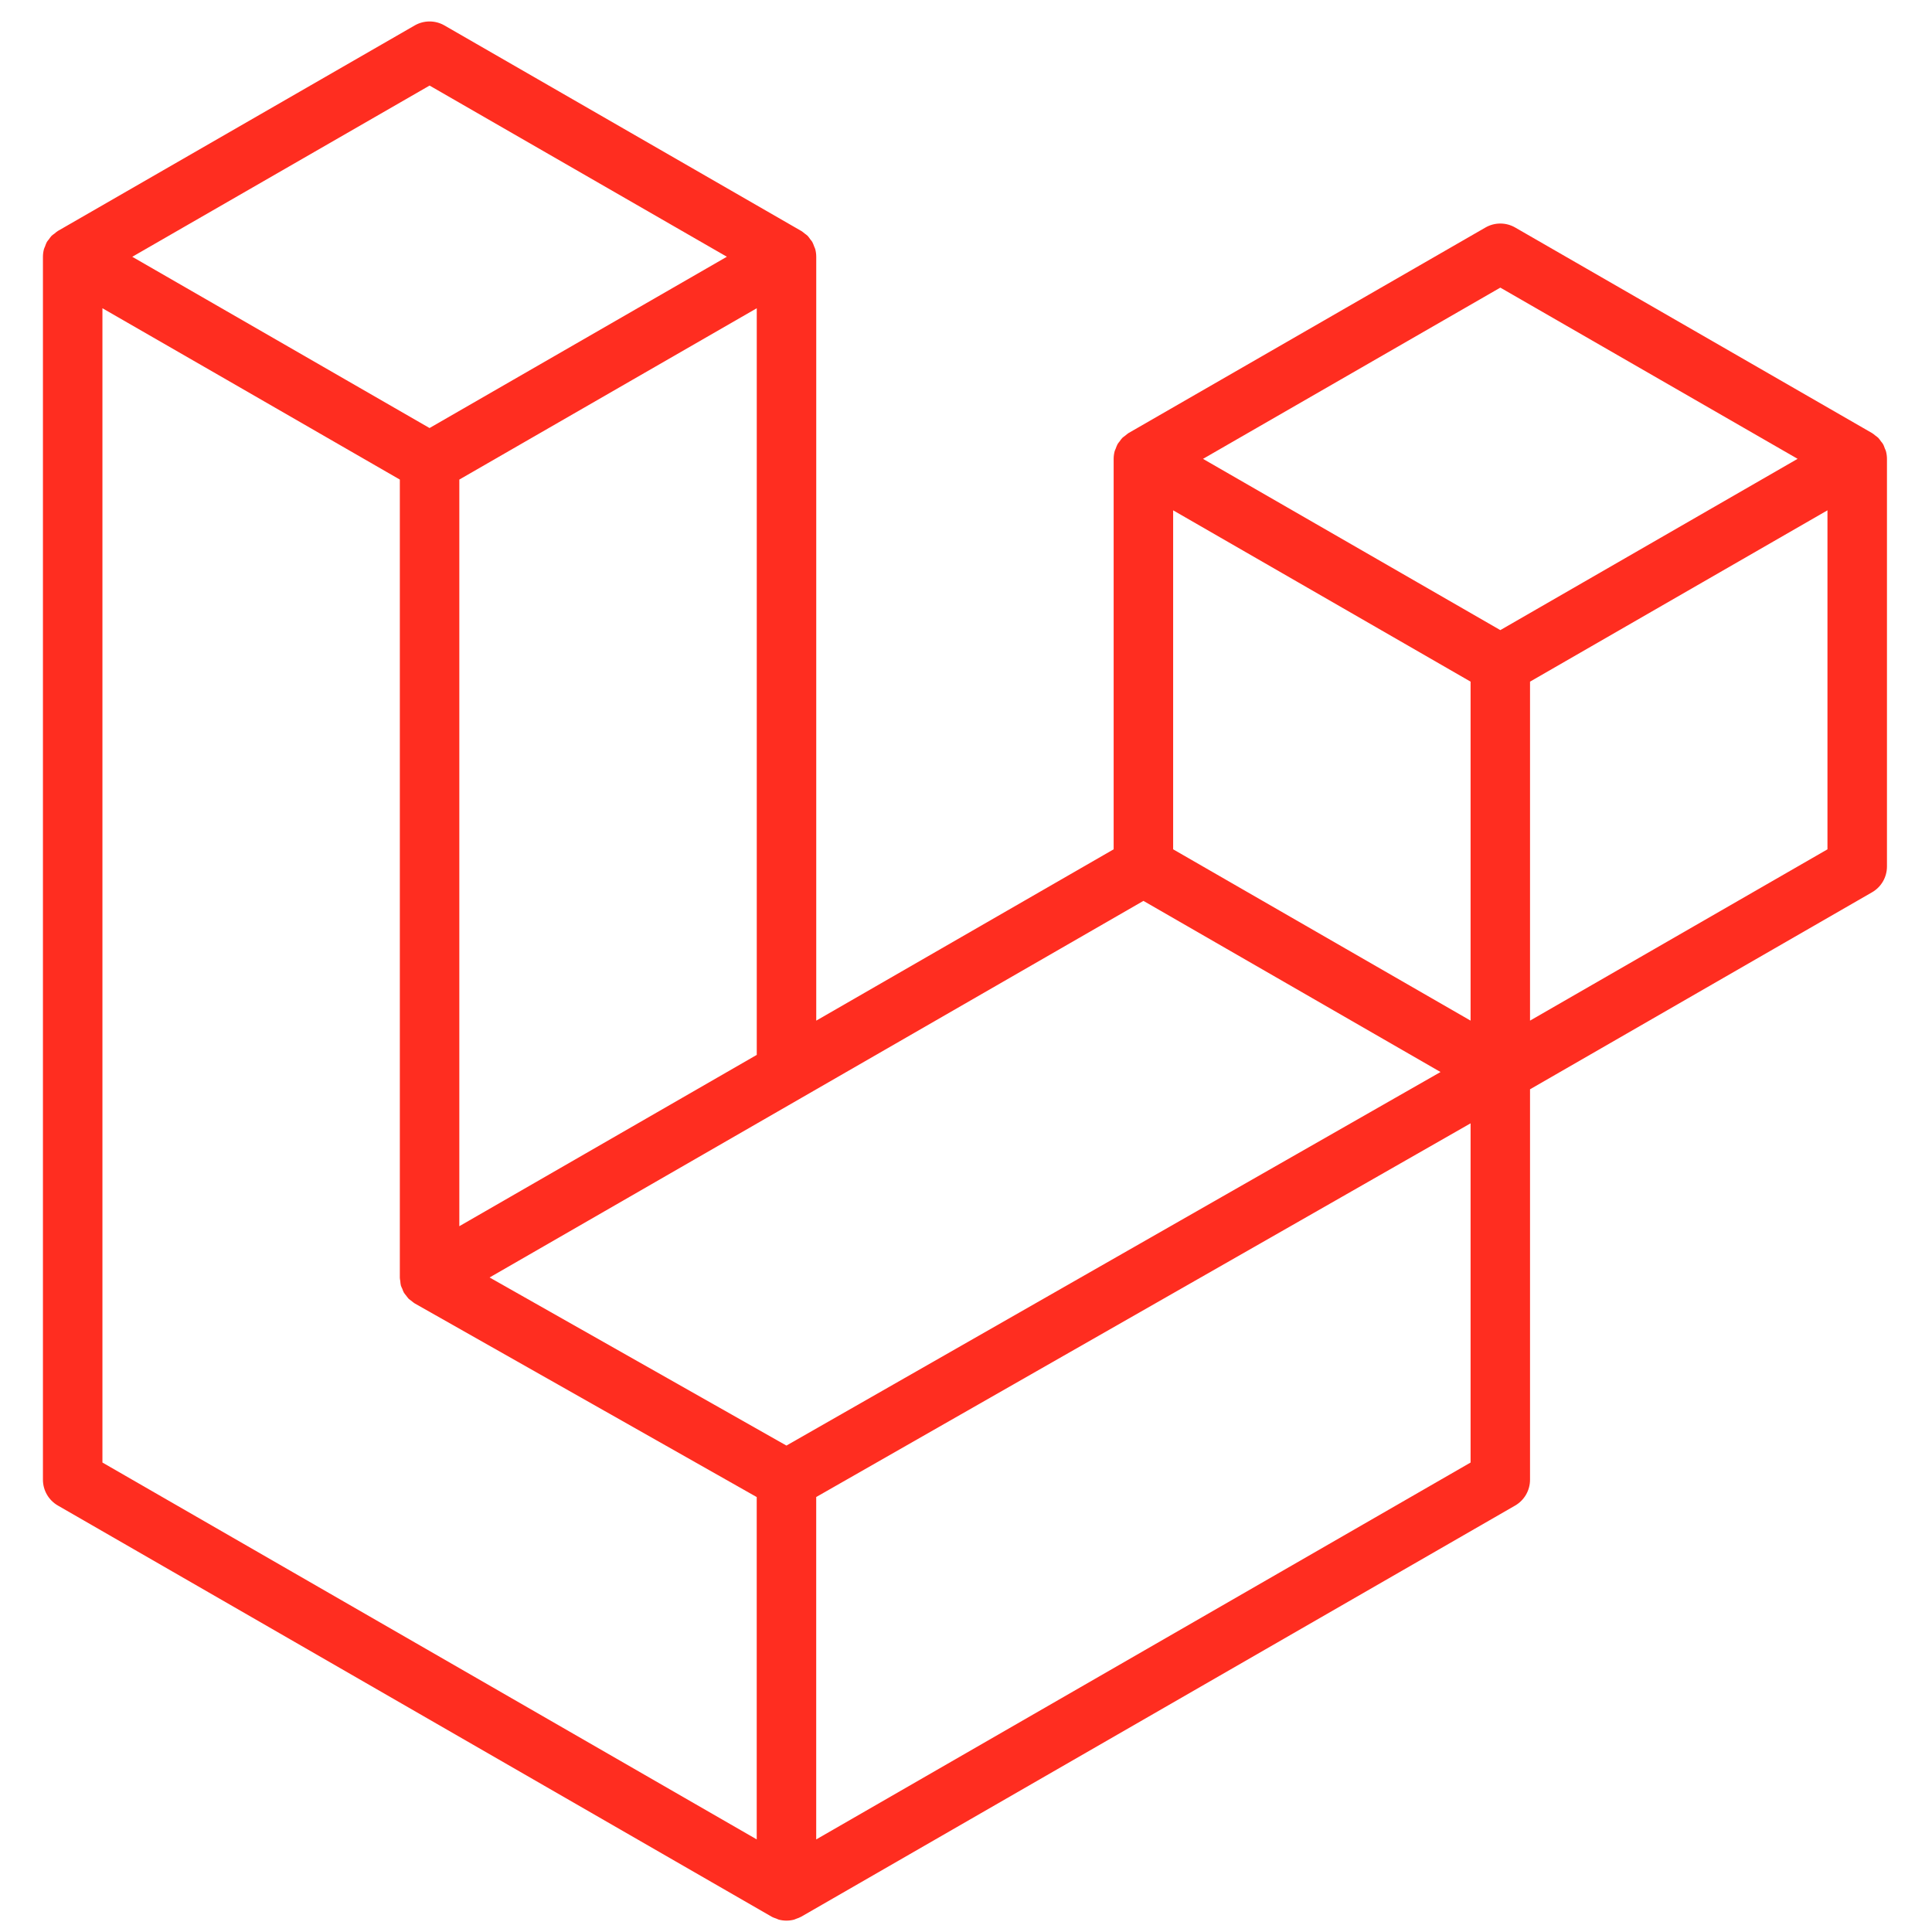
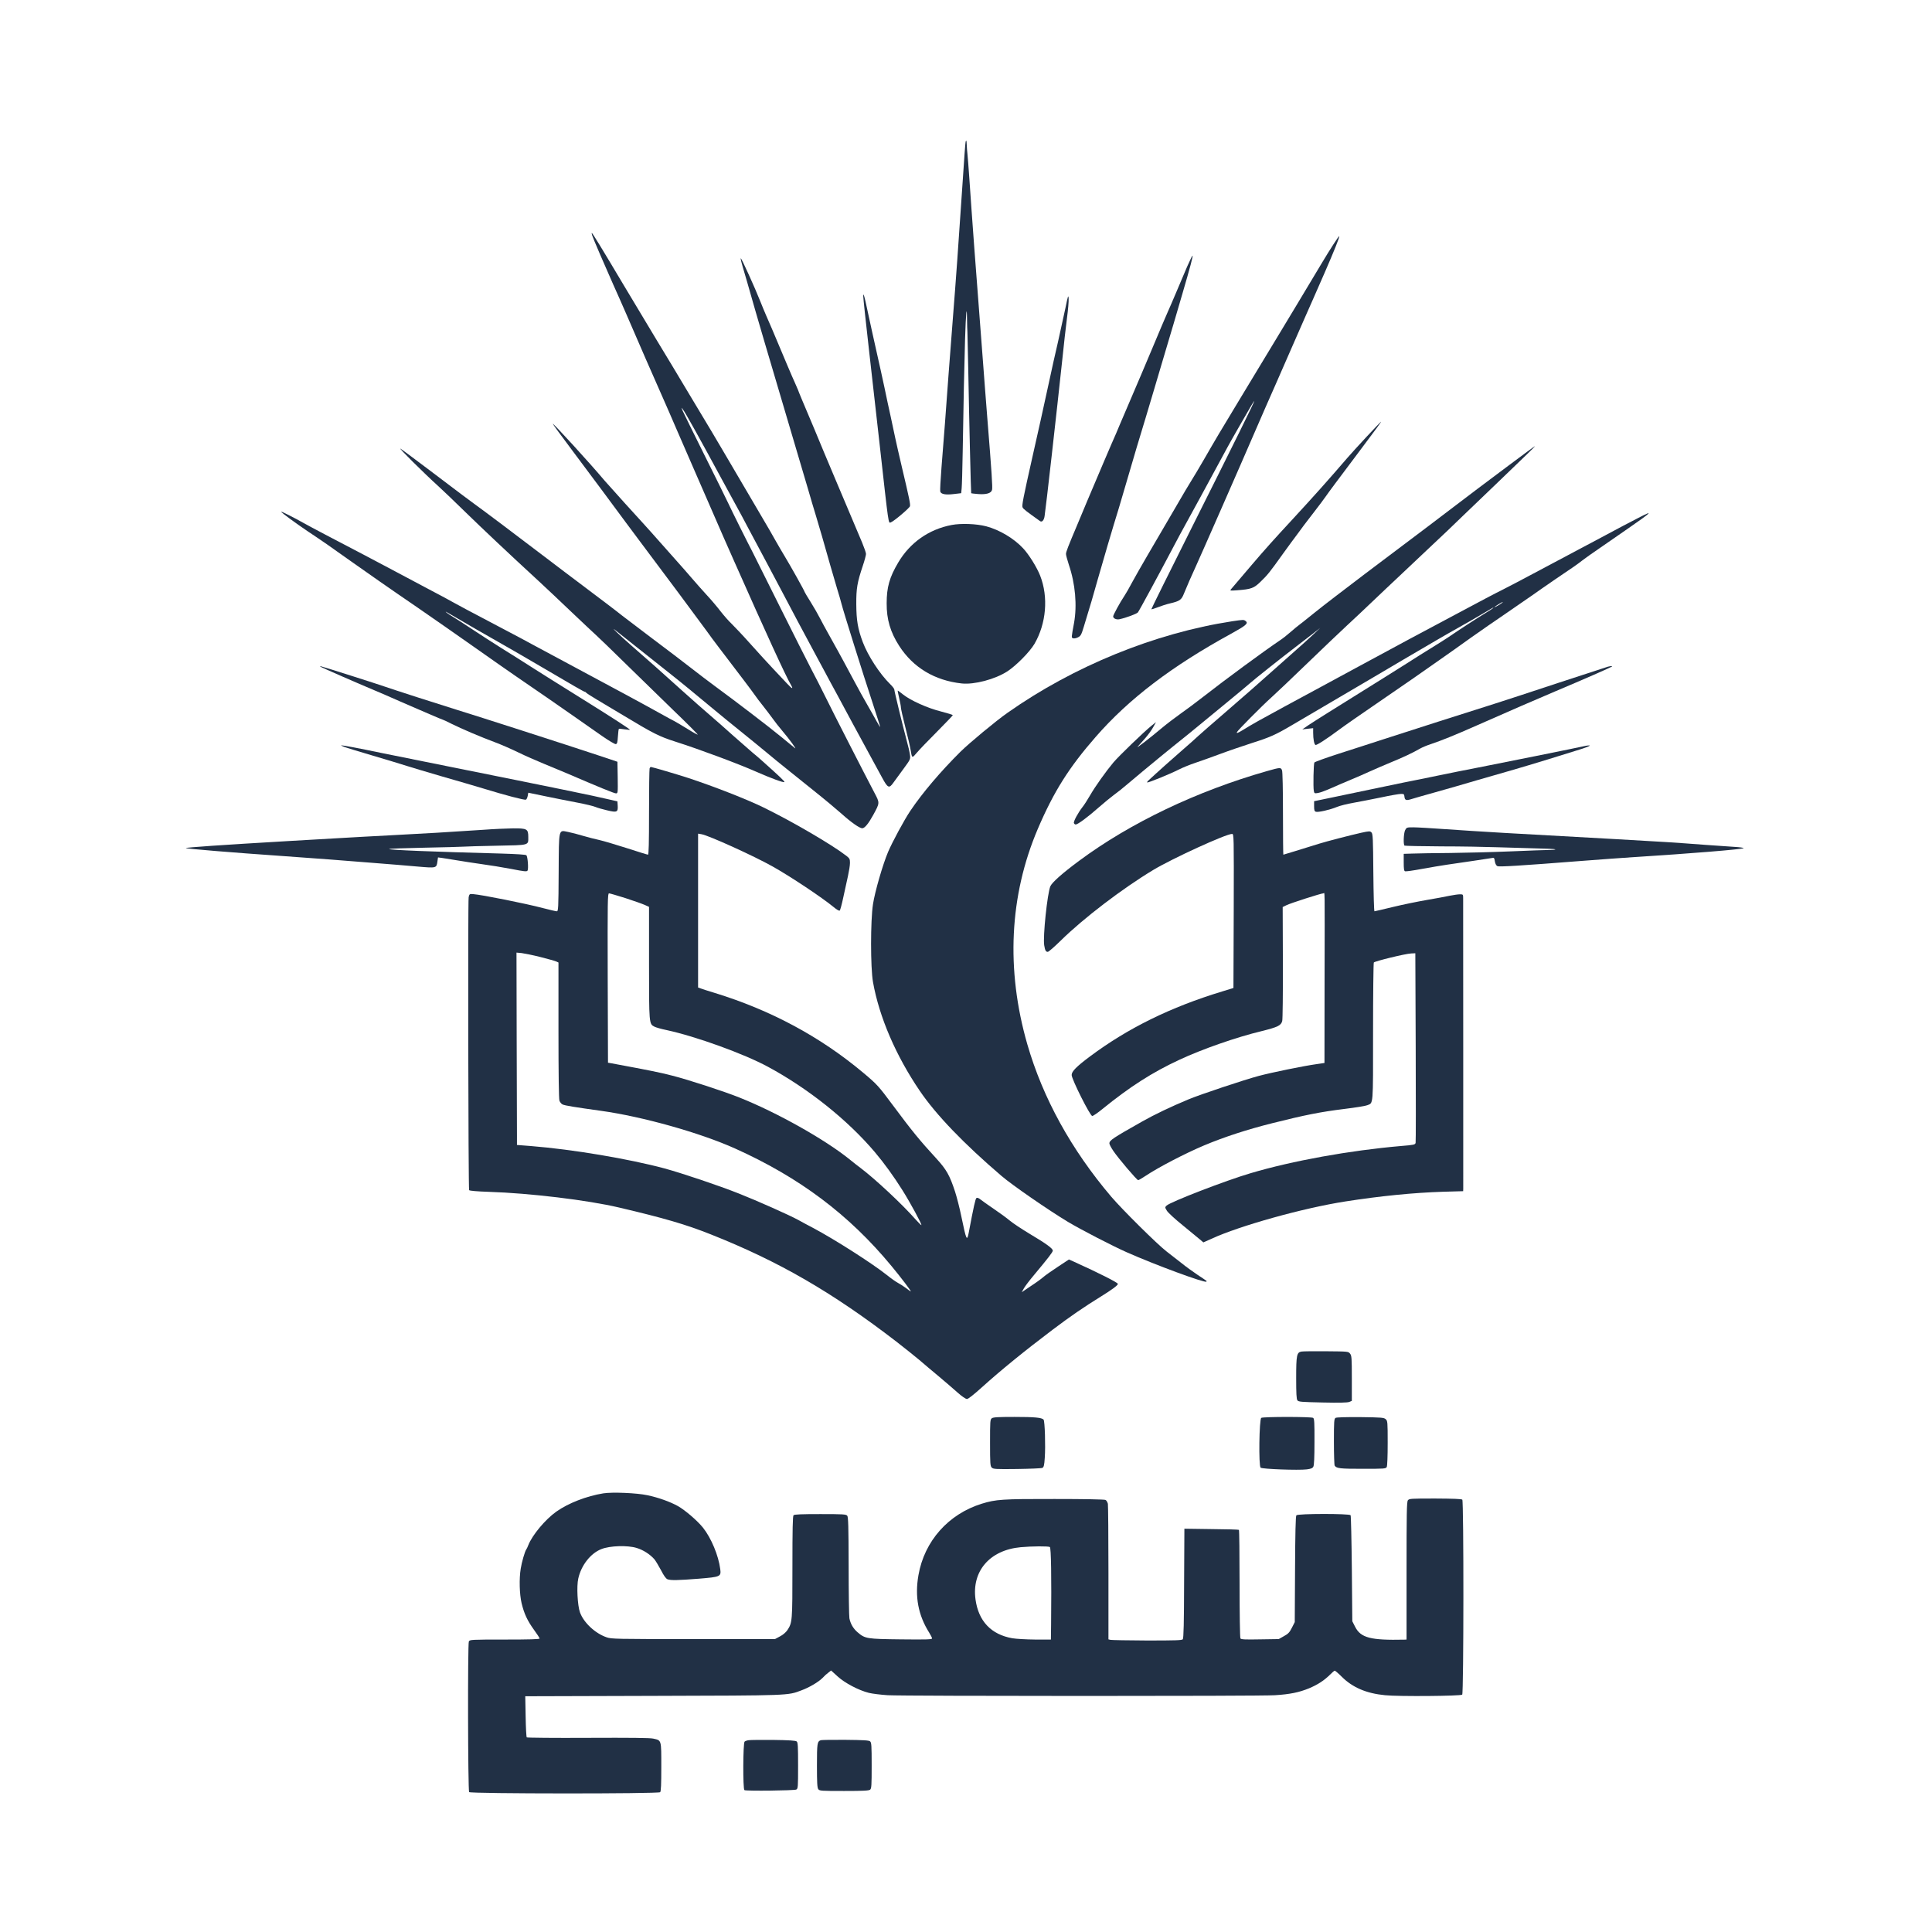
- <svg xmlns="http://www.w3.org/2000/svg" width="166" height="166" viewBox="0 0 166 166" fill="none">
-   <path fill-rule="evenodd" clip-rule="evenodd" d="M162.041 38.759C162.099 38.977 162.129 39.201 162.13 39.426V74.452C162.13 74.902 162.011 75.344 161.786 75.733C161.561 76.122 161.237 76.444 160.847 76.668L131.462 93.594V127.141C131.462 128.054 130.977 128.897 130.186 129.357L68.847 164.683C68.707 164.763 68.554 164.814 68.401 164.868C68.343 164.887 68.289 164.922 68.228 164.938C67.8 165.051 67.349 165.051 66.92 164.938C66.85 164.919 66.786 164.881 66.719 164.855C66.579 164.804 66.432 164.76 66.298 164.683L4.972 129.357C4.583 129.133 4.259 128.81 4.034 128.421C3.808 128.032 3.69 127.591 3.689 127.141L3.689 22.063C3.689 21.834 3.721 21.61 3.779 21.393C3.798 21.32 3.843 21.253 3.868 21.179C3.916 21.045 3.961 20.908 4.031 20.783C4.079 20.7 4.149 20.633 4.206 20.557C4.28 20.454 4.347 20.349 4.433 20.26C4.506 20.186 4.602 20.132 4.685 20.068C4.778 19.992 4.861 19.909 4.966 19.848L35.633 2.185C36.022 1.961 36.462 1.844 36.91 1.844C37.358 1.844 37.798 1.961 38.186 2.185L68.851 19.848H68.857C68.959 19.912 69.045 19.992 69.138 20.065C69.221 20.129 69.313 20.186 69.387 20.257C69.476 20.349 69.54 20.454 69.616 20.557C69.671 20.633 69.744 20.7 69.789 20.783C69.862 20.911 69.904 21.045 69.955 21.179C69.98 21.253 70.025 21.32 70.044 21.396C70.103 21.614 70.133 21.838 70.133 22.063V87.694L95.686 72.974V39.423C95.686 39.2 95.718 38.973 95.775 38.759C95.798 38.683 95.839 38.615 95.865 38.542C95.916 38.408 95.96 38.271 96.031 38.146C96.079 38.063 96.149 37.996 96.203 37.92C96.279 37.818 96.343 37.712 96.433 37.623C96.506 37.549 96.599 37.495 96.681 37.431C96.777 37.355 96.86 37.272 96.962 37.211L127.633 19.548C128.021 19.324 128.461 19.206 128.91 19.206C129.358 19.206 129.798 19.324 130.186 19.548L160.85 37.211C160.959 37.275 161.042 37.355 161.137 37.428C161.217 37.492 161.31 37.549 161.383 37.62C161.473 37.712 161.536 37.818 161.613 37.92C161.67 37.996 161.741 38.063 161.785 38.146C161.859 38.271 161.9 38.408 161.951 38.542C161.98 38.615 162.021 38.683 162.041 38.759ZM157.018 72.974V43.848L146.287 50.028L131.462 58.568V87.694L157.021 72.974H157.018ZM126.354 125.663V96.518L111.771 104.85L70.13 128.626V158.046L126.354 125.663ZM8.801 26.485V125.663L65.018 158.043V128.629L35.649 112L35.64 111.994L35.627 111.988C35.528 111.93 35.445 111.847 35.353 111.777C35.273 111.713 35.18 111.662 35.11 111.592L35.104 111.582C35.021 111.502 34.963 111.403 34.893 111.314C34.829 111.228 34.753 111.154 34.702 111.065L34.699 111.055C34.641 110.96 34.606 110.845 34.565 110.736C34.523 110.64 34.469 110.551 34.443 110.449C34.411 110.328 34.405 110.197 34.392 110.072C34.379 109.976 34.354 109.881 34.354 109.785V109.778V41.205L19.532 32.662L8.801 26.485ZM36.913 7.35L11.364 22.063L36.907 36.777L62.453 22.06L36.907 7.35H36.913ZM50.2 99.174L65.022 90.637V26.485L54.291 32.665L39.466 41.205V105.357L50.2 99.174ZM128.91 24.713L103.363 39.426L128.91 54.14L154.453 39.423L128.91 24.713ZM126.354 58.568L111.529 50.028L100.798 43.848V72.974L115.619 81.511L126.354 87.694V58.568ZM67.571 124.205L105.042 102.803L123.772 92.109L98.245 77.405L68.854 94.334L42.066 109.762L67.571 124.205Z" fill="#FF2D20" />
+ <svg xmlns="http://www.w3.org/2000/svg" version="1.0" width="2048pt" height="2048pt" viewBox="0 0 2048 2048" preserveAspectRatio="xMidYMid meet">
+   <g transform="translate(0,2048) scale(0.1,-0.1)" fill="#213045" stroke="none">
+     <path d="M10236 18978 c-3 -7 -16 -188 -30 -403 -46 -691 -76 -1103 -101 -1415 -13 -168 -36 -460 -50 -650 -29 -404 -49 -666 -75 -988 -10 -128 -16 -242 -13 -252 8 -29 57 -38 145 -27 l77 9 5 52 c3 28 8 202 11 386 9 551 16 889 25 1194 9 287 19 384 21 205 1 -52 2 -109 4 -128 1 -18 5 -198 9 -400 9 -510 28 -1305 31 -1309 1 -2 34 -6 72 -9 88 -7 140 8 149 44 7 26 -3 179 -51 773 -13 168 -34 431 -45 585 -11 154 -29 390 -40 525 -22 269 -83 1093 -105 1425 -8 116 -17 230 -20 255 -3 25 -6 66 -7 93 -2 47 -5 58 -12 35z" />
+     <path d="M6276 17988 c9 -31 137 -328 224 -523 40 -88 100 -225 135 -305 103 -240 328 -756 395 -905 34 -77 95 -216 135 -310 40 -93 130 -300 200 -460 70 -159 163 -373 207 -475 44 -102 88 -203 98 -225 10 -22 62 -139 115 -260 340 -767 542 -1207 598 -1303 30 -51 15 -47 -38 10 -27 29 -92 98 -144 153 -53 56 -163 176 -245 268 -82 92 -173 188 -201 215 -28 26 -80 85 -116 131 -35 46 -100 123 -144 170 -44 48 -118 131 -165 186 -47 54 -103 119 -126 144 -291 328 -379 427 -384 431 -11 10 -376 414 -410 454 -152 181 -550 617 -550 603 0 -4 96 -135 213 -291 225 -301 405 -542 552 -742 50 -67 123 -166 164 -220 180 -238 661 -885 703 -944 25 -36 80 -110 122 -165 273 -358 345 -453 381 -504 22 -32 65 -89 96 -127 30 -38 74 -96 98 -129 23 -33 71 -94 106 -135 75 -88 157 -202 131 -180 -11 8 -78 64 -150 123 -125 103 -482 376 -702 537 -56 41 -169 127 -251 191 -81 63 -267 205 -413 314 -146 110 -288 218 -316 240 -67 54 -201 155 -424 323 -102 76 -257 194 -345 261 -372 283 -676 512 -799 601 -72 53 -174 129 -226 169 -52 40 -156 118 -230 174 -74 55 -168 126 -208 156 -41 31 -93 69 -115 84 -43 29 248 -260 403 -400 47 -43 175 -165 285 -273 180 -175 442 -423 781 -735 65 -60 216 -202 334 -315 119 -113 240 -227 270 -254 30 -27 168 -160 305 -295 138 -135 369 -360 513 -500 145 -139 261 -256 258 -258 -2 -3 -51 24 -108 60 -57 35 -119 72 -138 82 -19 9 -73 39 -120 65 -168 94 -532 291 -905 490 -209 112 -429 230 -490 263 -60 33 -189 102 -285 152 -364 191 -545 288 -555 295 -5 4 -131 72 -280 150 -148 78 -326 173 -395 210 -69 37 -188 100 -265 140 -311 162 -564 295 -635 335 -97 55 -240 127 -240 121 0 -9 156 -123 285 -210 158 -105 230 -155 450 -312 152 -108 432 -304 705 -490 156 -107 446 -310 665 -464 113 -80 283 -199 379 -265 288 -197 432 -297 611 -422 94 -66 230 -161 303 -212 73 -51 140 -91 150 -89 14 3 18 17 22 80 3 42 7 79 10 81 3 3 30 1 59 -4 30 -4 56 -7 58 -5 5 5 -188 130 -527 341 -274 171 -370 231 -510 320 -142 91 -181 115 -325 205 -82 52 -222 141 -310 200 -88 58 -180 118 -205 132 -25 15 -54 34 -65 43 -23 19 -6 11 45 -20 37 -23 465 -270 590 -340 41 -23 197 -113 345 -200 149 -87 318 -186 378 -221 59 -34 107 -60 107 -58 0 3 7 -1 15 -10 8 -8 59 -40 112 -72 54 -32 184 -109 288 -172 310 -187 375 -220 545 -274 257 -82 662 -233 850 -316 156 -69 299 -122 305 -112 4 7 -47 56 -235 224 -19 18 -66 58 -105 90 -38 33 -129 112 -202 177 -72 65 -182 162 -245 216 -62 53 -196 171 -297 262 -215 194 -356 320 -536 476 -112 97 -245 225 -165 159 25 -20 480 -382 577 -458 103 -81 289 -234 445 -364 87 -73 230 -189 316 -258 86 -69 204 -166 262 -214 58 -48 146 -121 197 -161 50 -41 183 -147 295 -237 112 -89 246 -201 300 -249 100 -90 190 -153 218 -153 26 0 66 49 116 140 72 132 71 127 12 239 -98 186 -442 858 -519 1016 -43 88 -111 220 -150 294 -39 74 -192 378 -340 675 -148 298 -277 555 -285 571 -46 87 -218 432 -254 510 -23 50 -137 279 -252 510 -115 231 -218 440 -229 465 -19 45 -19 45 0 20 25 -31 183 -316 423 -760 19 -36 73 -135 120 -220 47 -85 114 -209 148 -275 35 -66 125 -235 200 -375 75 -140 154 -289 175 -330 46 -89 242 -458 330 -620 34 -63 81 -151 105 -195 23 -44 54 -100 67 -125 14 -25 44 -81 68 -125 44 -84 267 -495 365 -675 32 -58 81 -149 110 -202 61 -113 75 -119 120 -55 17 23 65 89 106 145 75 102 76 105 70 150 -3 26 -19 97 -36 157 -42 157 -130 519 -130 536 0 8 -21 35 -46 59 -109 107 -234 300 -288 443 -53 141 -68 231 -69 402 -1 167 10 231 69 407 19 56 34 113 34 126 0 13 -19 67 -41 120 -77 181 -151 357 -174 412 -13 30 -62 147 -110 260 -48 113 -102 241 -120 285 -32 79 -160 385 -236 563 -21 51 -39 94 -39 97 0 2 -13 32 -29 67 -16 35 -55 124 -86 198 -163 388 -190 451 -221 520 -18 41 -46 109 -63 152 -58 147 -205 471 -209 460 -2 -6 8 -48 22 -94 26 -88 54 -183 135 -468 51 -176 130 -445 240 -815 165 -557 277 -935 318 -1075 24 -85 62 -211 83 -280 21 -69 50 -168 65 -220 50 -178 127 -445 160 -555 19 -60 39 -130 45 -155 20 -80 231 -753 331 -1055 43 -132 79 -244 79 -250 0 -5 -17 22 -38 60 -21 39 -63 113 -93 165 -31 52 -95 169 -144 260 -49 91 -98 183 -110 205 -12 22 -39 72 -60 110 -21 39 -66 120 -100 180 -34 61 -77 139 -95 175 -18 36 -61 111 -96 167 -35 56 -64 104 -64 107 0 9 -149 276 -210 376 -31 52 -79 133 -105 180 -26 47 -84 148 -130 225 -105 179 -283 481 -414 705 -57 96 -117 198 -133 225 -17 28 -121 201 -231 385 -110 184 -268 448 -352 585 -83 138 -238 396 -345 575 -230 387 -330 550 -336 550 -3 0 -2 -10 2 -22z" />
+     <path d="M14133 17887 c-33 -51 -84 -133 -113 -182 -30 -50 -72 -121 -96 -160 -23 -38 -104 -173 -180 -300 -76 -126 -166 -275 -199 -330 -34 -55 -91 -149 -127 -210 -36 -60 -157 -261 -269 -445 -222 -367 -253 -419 -389 -655 -51 -88 -107 -182 -125 -210 -29 -46 -63 -102 -277 -470 -42 -71 -127 -218 -190 -325 -63 -107 -138 -240 -168 -295 -29 -55 -65 -118 -80 -140 -46 -68 -120 -204 -120 -219 0 -22 35 -37 67 -30 71 15 182 57 195 72 13 15 232 420 383 707 32 61 92 173 135 250 78 142 215 393 332 610 36 66 82 152 103 190 21 39 72 129 113 200 41 72 95 165 120 208 24 42 46 77 48 77 7 0 -216 -452 -649 -1315 -245 -489 -444 -891 -442 -893 2 -3 33 7 69 21 35 14 94 33 130 41 102 24 120 37 146 103 28 69 86 203 128 293 43 93 468 1060 647 1475 45 105 133 305 195 445 62 140 151 343 197 450 47 107 103 236 125 285 22 50 55 124 73 165 18 41 74 170 125 285 100 229 163 386 157 392 -2 2 -31 -38 -64 -90z" />
+     <path d="M12586 17658 c-27 -62 -79 -185 -116 -273 -37 -88 -80 -187 -95 -220 -15 -33 -85 -197 -155 -365 -70 -168 -172 -406 -225 -530 -53 -124 -108 -252 -122 -285 -13 -33 -32 -78 -42 -100 -37 -81 -204 -474 -310 -725 -22 -52 -65 -156 -96 -230 -107 -253 -125 -300 -125 -323 0 -13 14 -63 30 -113 69 -202 89 -432 55 -619 -29 -158 -29 -154 -10 -161 9 -4 32 0 50 9 31 15 37 25 64 114 67 218 102 337 151 513 45 160 157 541 222 750 11 36 46 155 78 265 68 235 157 533 207 695 19 63 59 196 88 295 29 99 83 281 120 405 72 241 92 308 180 610 83 284 114 400 106 400 -3 0 -28 -51 -55 -112z" />
+     <path d="M9151 17340 c-1 -14 28 -284 64 -600 36 -316 85 -755 110 -975 98 -877 91 -832 119 -822 34 13 197 151 202 171 5 23 -5 74 -86 416 -28 118 -59 256 -70 307 -11 50 -33 154 -49 230 -17 76 -47 215 -66 308 -20 94 -58 267 -85 385 -27 118 -65 294 -86 390 -20 96 -40 184 -45 195 -7 18 -8 18 -8 -5z" />
+     <path d="M11293 17210 c-18 -85 -53 -245 -78 -355 -26 -110 -69 -303 -96 -430 -43 -200 -128 -584 -174 -785 -99 -440 -115 -521 -105 -539 8 -17 39 -41 185 -145 20 -15 42 9 48 52 14 87 129 1110 188 1662 15 151 38 347 49 435 12 88 20 183 18 210 -3 44 -7 32 -35 -105z" />
+     <path d="M14488 15852 c-80 -86 -175 -190 -210 -231 -188 -219 -346 -396 -573 -642 -203 -219 -302 -330 -430 -480 -93 -108 -201 -236 -224 -263 -16 -18 -14 -19 64 -13 148 11 176 21 247 90 75 72 98 101 238 297 58 80 127 175 155 211 27 37 59 79 70 95 11 15 59 77 106 138 47 61 104 136 125 167 21 32 159 216 305 410 252 335 284 380 277 378 -2 0 -69 -71 -150 -157z" />
+     <path d="M15990 15544 c-284 -212 -400 -300 -555 -418 -101 -78 -383 -291 -960 -725 -214 -162 -454 -346 -533 -410 -79 -64 -156 -125 -171 -136 -15 -11 -57 -45 -92 -76 -35 -31 -86 -71 -114 -89 -165 -111 -580 -416 -810 -596 -71 -56 -179 -136 -240 -179 -60 -43 -146 -108 -190 -145 -148 -124 -290 -233 -264 -204 14 16 50 57 80 90 29 34 67 85 83 115 l30 54 -50 -40 c-78 -63 -344 -319 -402 -388 -78 -93 -195 -257 -248 -350 -26 -45 -61 -100 -79 -122 -47 -60 -98 -154 -91 -170 3 -8 11 -15 19 -15 22 0 129 79 244 181 59 52 133 112 163 134 30 21 98 75 150 120 52 44 120 101 150 126 30 25 120 99 200 165 80 65 179 146 220 178 41 33 111 89 155 126 44 36 184 151 310 255 127 104 239 198 250 208 35 33 337 273 501 398 54 42 133 102 174 134 l75 59 -85 -80 c-47 -44 -121 -111 -165 -149 -44 -38 -125 -110 -180 -160 -167 -150 -420 -372 -607 -533 -97 -83 -210 -182 -251 -219 -40 -38 -118 -106 -172 -153 -79 -68 -292 -258 -364 -326 -8 -7 -13 -16 -10 -18 6 -7 244 90 336 137 39 20 118 52 175 71 57 19 175 61 263 94 88 33 241 85 340 117 184 58 249 87 415 185 52 31 232 137 400 235 168 98 386 226 485 285 99 59 236 140 305 180 188 110 225 132 345 202 61 36 173 100 250 143 77 43 185 105 240 138 124 74 115 69 115 63 0 -2 -39 -28 -87 -57 -75 -45 -257 -163 -398 -259 -22 -15 -89 -57 -150 -95 -60 -37 -126 -78 -145 -90 -76 -50 -606 -382 -965 -605 -82 -51 -179 -113 -215 -137 l-65 -45 58 7 57 6 0 -48 c0 -69 11 -124 25 -130 13 -4 115 61 249 161 73 54 212 150 496 345 96 66 229 157 295 203 66 47 188 132 270 189 83 58 236 166 340 241 105 74 260 182 345 239 85 58 216 148 290 200 74 53 191 133 259 180 190 128 222 150 284 198 31 24 114 83 185 131 70 49 206 143 302 209 254 176 277 199 105 110 -77 -39 -232 -121 -345 -182 -113 -60 -290 -154 -395 -210 -104 -55 -275 -146 -380 -202 -104 -56 -242 -128 -305 -160 -108 -54 -212 -109 -560 -295 -80 -43 -282 -151 -450 -240 -168 -90 -422 -227 -565 -305 -143 -78 -305 -166 -360 -195 -55 -29 -228 -123 -385 -208 -269 -146 -341 -186 -451 -254 -48 -29 -63 -34 -57 -19 6 17 270 283 363 366 49 44 220 206 380 361 159 154 351 336 425 405 74 68 196 183 270 254 75 72 206 195 291 275 85 80 237 224 339 320 102 95 244 230 315 300 72 69 236 227 365 350 349 335 416 400 410 400 -3 0 -129 -93 -280 -206z m-75 -1460 c-24 -18 -83 -50 -73 -39 10 10 81 54 88 54 3 0 -4 -7 -15 -15z" />
+     <path d="M10088 14915 c-242 -46 -442 -187 -567 -399 -92 -155 -122 -262 -122 -431 -1 -171 39 -306 133 -452 148 -230 377 -367 663 -398 133 -14 353 44 483 128 94 61 238 207 288 292 125 216 149 496 60 723 -34 87 -119 224 -180 289 -98 106 -252 197 -392 234 -104 27 -266 33 -366 14z" />
+     <path d="M13060 13894 c-819 -126 -1677 -475 -2380 -970 -123 -86 -406 -321 -500 -414 -208 -207 -401 -433 -530 -625 -63 -93 -192 -332 -236 -436 -56 -132 -140 -422 -160 -554 -27 -174 -27 -672 0 -825 66 -371 243 -782 497 -1155 173 -254 466 -559 866 -901 113 -97 500 -364 703 -486 137 -82 473 -256 625 -323 302 -134 826 -327 842 -311 8 7 16 0 -92 72 -49 33 -127 89 -171 125 -45 35 -116 90 -158 123 -100 77 -467 441 -586 580 -424 499 -725 1045 -890 1616 -228 791 -190 1577 111 2283 169 396 331 652 615 977 352 403 804 747 1432 1091 160 88 189 112 156 136 -21 15 -21 15 -144 -3z" />
+     <path d="M3402 13410 c17 -10 389 -173 573 -250 50 -21 169 -72 265 -115 227 -99 450 -195 456 -195 3 0 42 -18 87 -41 106 -53 324 -146 463 -197 60 -22 170 -70 244 -106 74 -36 196 -90 270 -120 74 -30 187 -77 250 -104 330 -142 500 -212 519 -212 21 0 21 3 19 168 l-3 167 -200 67 c-313 104 -1309 425 -1500 483 -185 57 -670 213 -764 246 -80 28 -635 205 -676 215 -18 4 -18 4 -3 -6z" />
+     <path d="M17045 13413 c-11 -3 -249 -81 -530 -173 -280 -93 -584 -192 -675 -221 -274 -86 -930 -296 -1170 -374 -124 -40 -338 -110 -477 -154 -139 -45 -256 -87 -260 -94 -9 -14 -14 -259 -6 -301 5 -26 8 -28 44 -22 22 3 85 27 142 52 56 25 149 65 207 89 58 24 146 62 195 85 50 23 151 66 225 97 135 55 238 104 314 148 23 13 75 35 116 48 108 36 247 92 480 195 316 140 669 293 840 365 278 117 589 253 598 262 6 6 -14 5 -43 -2z" />
+     <path d="M9531 13083 c10 -43 19 -89 19 -103 0 -14 21 -106 46 -205 25 -99 51 -207 56 -240 16 -96 15 -95 66 -35 25 30 122 131 214 223 92 93 168 172 168 176 0 4 -56 21 -125 39 -144 36 -321 116 -402 180 -29 23 -54 42 -56 42 -3 0 4 -35 14 -77z" />
+     <path d="M3645 12564 c22 -9 162 -51 310 -95 149 -44 311 -93 360 -109 50 -16 214 -65 365 -109 151 -43 352 -102 445 -130 228 -70 434 -124 450 -118 7 3 15 21 19 40 l6 34 188 -39 c103 -21 255 -52 337 -67 83 -16 167 -36 187 -45 21 -9 76 -25 124 -36 104 -25 116 -19 112 49 l-3 46 -95 22 c-145 35 -559 120 -1715 352 -302 61 -615 124 -695 140 -234 49 -405 81 -421 80 -7 0 4 -7 26 -15z" />
+     <path d="M16805 12573 c-69 -16 -932 -190 -1130 -228 -132 -25 -323 -64 -425 -85 -102 -21 -266 -55 -365 -74 -99 -20 -263 -54 -365 -76 -102 -22 -276 -58 -387 -81 l-203 -42 0 -53 c0 -43 4 -54 19 -59 25 -8 151 21 223 51 31 13 110 33 175 44 65 12 197 37 293 57 96 21 191 37 210 37 32 1 35 -2 38 -31 4 -37 20 -41 76 -23 17 6 126 37 241 69 116 32 320 91 455 131 135 39 308 89 385 111 77 22 239 71 360 108 121 38 259 80 306 95 102 30 163 56 134 54 -11 0 -29 -2 -40 -5z" />
+     <path d="M6886 12334 c-3 -9 -6 -218 -6 -465 0 -323 -3 -449 -11 -449 -6 0 -106 31 -223 69 -116 37 -247 76 -291 86 -44 9 -123 30 -175 45 -52 16 -123 34 -158 41 -103 20 -97 48 -100 -431 -2 -380 -4 -410 -20 -410 -9 0 -75 15 -147 34 -185 49 -648 141 -739 148 -38 3 -40 2 -48 -32 -9 -42 -4 -3091 5 -3106 4 -7 87 -14 210 -18 434 -14 1042 -87 1378 -166 473 -111 708 -179 974 -285 721 -286 1285 -612 1966 -1136 90 -70 200 -158 244 -195 44 -38 136 -116 205 -173 69 -58 159 -135 201 -173 45 -40 86 -68 99 -68 14 0 72 46 163 128 195 176 448 382 742 604 192 145 332 241 513 353 118 73 182 120 182 135 0 14 -200 115 -467 236 l-52 23 -118 -78 c-66 -43 -135 -92 -154 -109 -19 -17 -78 -60 -132 -95 l-96 -65 22 40 c12 22 60 85 107 141 152 182 200 244 200 260 0 23 -72 75 -247 179 -83 50 -178 113 -210 140 -32 27 -107 82 -168 123 -60 41 -124 86 -140 99 -19 16 -35 22 -44 17 -11 -7 -30 -91 -82 -368 -19 -97 -26 -80 -79 175 -17 84 -47 201 -66 260 -57 174 -91 234 -199 352 -173 188 -259 293 -461 565 -151 203 -166 220 -314 344 -457 383 -982 664 -1575 846 -66 20 -132 41 -147 47 l-28 10 0 816 0 815 36 -6 c74 -12 551 -228 754 -342 186 -104 524 -329 644 -428 37 -31 62 -45 68 -39 5 5 23 70 38 143 16 74 38 175 49 224 11 50 21 111 21 137 0 42 -4 49 -37 75 -152 118 -566 360 -878 513 -173 85 -533 226 -805 315 -113 37 -379 115 -391 115 -4 0 -10 -7 -13 -16z m-257 -1374 c86 -28 177 -60 204 -72 l47 -21 0 -594 c0 -648 0 -647 57 -676 15 -8 73 -25 128 -36 311 -67 820 -251 1075 -389 428 -231 844 -563 1133 -904 99 -117 201 -258 294 -406 83 -132 207 -361 200 -369 -2 -2 -29 25 -60 59 -143 163 -431 431 -586 548 -26 19 -78 60 -116 91 -263 212 -769 496 -1165 654 -164 66 -548 191 -715 233 -135 35 -243 56 -640 130 l-40 7 -3 898 c-2 824 -1 897 14 897 9 0 87 -23 173 -50z m-900 -625 c79 -20 154 -41 167 -47 l24 -11 0 -717 c0 -475 4 -727 10 -747 6 -17 21 -35 34 -41 26 -12 133 -29 406 -67 440 -61 1053 -233 1425 -401 680 -306 1205 -700 1654 -1243 103 -124 214 -271 206 -271 -3 0 -26 16 -51 36 -26 19 -64 44 -84 54 -21 11 -73 47 -116 82 -160 127 -553 378 -784 501 -58 30 -130 69 -160 86 -96 52 -428 200 -625 278 -219 87 -601 215 -790 267 -381 102 -975 202 -1412 237 l-153 12 0 101 c0 56 -2 514 -3 1020 l-2 918 55 -5 c30 -4 120 -22 199 -42z" />
+     <path d="M13430 12306 c-741 -211 -1448 -548 -1991 -951 -177 -131 -287 -229 -305 -270 -32 -77 -80 -536 -65 -625 9 -55 17 -70 38 -70 9 0 71 54 137 119 241 237 651 550 979 748 206 124 773 383 837 383 20 0 20 -8 18 -817 l-3 -816 -120 -37 c-546 -166 -996 -387 -1400 -688 -144 -108 -195 -159 -195 -197 0 -46 196 -435 218 -435 10 0 58 33 107 73 293 238 529 389 815 522 242 113 604 240 875 305 169 42 204 59 217 106 5 16 8 295 7 619 l-2 590 39 19 c40 21 368 126 391 126 18 0 16 123 14 -936 l-1 -862 -82 -12 c-138 -19 -475 -88 -614 -125 -154 -41 -622 -197 -746 -249 -185 -77 -359 -160 -488 -233 -315 -178 -350 -201 -350 -234 0 -10 19 -46 43 -81 52 -77 248 -308 262 -308 6 0 39 19 75 43 139 93 424 241 626 326 215 90 455 168 722 235 346 87 513 120 765 151 114 14 222 31 240 39 66 27 62 -24 62 775 0 399 4 731 8 738 9 14 337 94 396 96 l44 2 4 -995 c2 -547 2 -1004 -1 -1015 -5 -19 -18 -22 -153 -33 -545 -47 -1154 -157 -1598 -289 -262 -77 -849 -304 -889 -343 -18 -18 -18 -19 4 -55 12 -20 88 -90 169 -155 80 -66 162 -133 182 -150 l35 -30 85 38 c298 138 976 327 1420 396 371 58 724 93 1037 103 l212 6 1 26 c0 22 0 2952 -1 3079 0 41 -1 42 -34 42 -19 0 -68 -7 -108 -15 -40 -9 -149 -29 -243 -45 -93 -16 -255 -49 -358 -74 -104 -25 -192 -46 -197 -46 -5 0 -10 184 -12 410 -3 364 -5 411 -20 426 -15 15 -23 15 -110 -4 -108 -24 -370 -92 -443 -115 -196 -61 -378 -117 -381 -117 -2 0 -4 195 -4 434 0 258 -4 445 -10 460 -12 33 -19 32 -160 -8z" />
+     <path d="M14895 11680 c-16 -32 -21 -155 -6 -164 5 -3 182 -7 392 -8 211 0 474 -5 584 -9 110 -4 293 -9 408 -12 114 -2 210 -7 214 -10 3 -4 -25 -7 -63 -7 -38 0 -224 -7 -413 -15 -188 -8 -476 -15 -640 -17 -163 -1 -340 -4 -393 -6 l-98 -3 0 -90 c0 -68 3 -91 14 -95 8 -3 88 8 178 25 90 16 210 37 268 45 58 8 184 27 280 41 96 14 185 28 197 30 20 5 24 0 29 -35 4 -25 14 -45 26 -51 19 -10 230 3 908 56 173 14 421 31 550 40 578 36 1140 82 1153 94 4 4 -41 11 -100 14 -59 4 -196 13 -303 21 -315 24 -469 34 -955 61 -1101 60 -1438 80 -1796 105 -152 11 -308 20 -347 20 -69 0 -72 -1 -87 -30z" />
+     <path d="M5125 11684 c-306 -21 -678 -43 -995 -59 -162 -8 -407 -22 -545 -30 -137 -8 -371 -22 -520 -30 -717 -42 -1095 -68 -1095 -75 0 -7 501 -48 1035 -85 198 -14 414 -30 480 -35 66 -5 266 -21 445 -35 179 -14 403 -32 499 -41 198 -17 198 -17 208 55 l6 42 46 -6 c25 -4 96 -15 156 -25 61 -11 178 -28 260 -40 83 -11 224 -34 314 -51 137 -27 165 -30 173 -18 12 18 2 149 -12 163 -7 7 -104 13 -268 18 -721 19 -1193 38 -1187 48 2 4 170 10 372 14 202 4 388 9 413 11 25 2 185 7 355 10 352 7 335 2 335 92 0 86 -13 93 -162 92 -68 -1 -208 -7 -313 -15z" />
+     <path d="M13797 6153 c-51 -8 -57 -38 -57 -281 0 -163 3 -223 13 -236 12 -16 39 -18 267 -23 172 -4 264 -2 283 6 l27 11 0 239 c0 218 -2 241 -19 262 -18 23 -21 23 -252 25 -129 1 -246 0 -262 -3z" />
+     <path d="M10514 5446 c-18 -14 -19 -28 -19 -260 0 -223 2 -247 18 -263 16 -16 39 -18 269 -15 138 2 259 7 268 12 15 8 20 29 25 107 9 121 1 391 -13 405 -21 21 -95 28 -308 28 -175 0 -224 -3 -240 -14z" />
+     <path d="M13370 5450 c-22 -14 -29 -510 -7 -528 18 -15 402 -29 490 -18 44 6 60 12 69 29 8 15 12 95 12 265 1 204 -2 244 -14 252 -20 13 -530 13 -550 0z" />
+     <path d="M14158 5450 c-16 -10 -18 -33 -18 -253 0 -133 4 -247 8 -253 20 -30 55 -34 296 -34 232 0 246 1 256 19 6 12 10 112 10 254 0 225 -1 235 -21 253 -19 17 -41 19 -268 22 -159 1 -252 -2 -263 -8z" />
+     <path d="M6396 4650 c-179 -29 -372 -104 -499 -194 -118 -84 -256 -250 -297 -356 -7 -19 -17 -40 -22 -46 -14 -19 -48 -135 -58 -202 -18 -107 -13 -272 9 -366 27 -112 61 -185 131 -282 33 -45 60 -87 60 -93 0 -8 -111 -11 -370 -11 -358 0 -370 -1 -380 -20 -13 -23 -10 -1578 3 -1597 12 -18 2007 -19 2025 -1 9 9 12 82 12 268 0 292 3 280 -85 300 -35 8 -241 10 -692 8 -353 -2 -645 1 -649 5 -5 4 -10 104 -12 222 l-4 214 1353 4 c1464 4 1427 3 1573 58 85 31 182 89 224 131 20 22 49 48 65 59 l27 21 68 -62 c76 -70 224 -148 332 -175 36 -9 126 -20 200 -25 187 -10 3944 -11 4105 0 160 10 256 30 361 73 93 39 160 83 222 144 23 24 46 43 51 43 5 0 38 -28 73 -63 115 -115 262 -178 460 -197 148 -15 803 -9 818 6 16 16 17 2051 1 2067 -8 8 -98 11 -287 12 -262 0 -276 -1 -290 -19 -12 -17 -14 -135 -14 -748 l0 -728 -22 -1 c-359 -8 -463 19 -523 136 l-30 59 -5 555 c-3 306 -9 562 -13 569 -12 18 -560 18 -575 -1 -8 -9 -12 -190 -14 -573 l-3 -559 -30 -59 c-25 -50 -39 -65 -85 -90 l-55 -31 -199 -3 c-158 -3 -200 -1 -207 10 -5 7 -9 268 -9 580 0 312 -3 569 -7 571 -5 3 -136 7 -293 8 l-285 4 -3 -579 c-1 -416 -5 -583 -14 -593 -9 -11 -78 -13 -379 -13 -202 1 -377 4 -388 7 l-21 5 0 703 c0 386 -3 717 -6 734 -4 17 -15 36 -25 41 -10 6 -226 10 -541 10 -555 1 -621 -4 -771 -50 -354 -110 -608 -396 -671 -757 -40 -228 -3 -424 114 -610 16 -26 30 -53 30 -61 0 -11 -56 -13 -327 -10 -366 4 -383 7 -462 75 -46 39 -75 89 -87 148 -4 22 -8 272 -8 556 -1 422 -4 519 -15 532 -12 15 -44 17 -285 17 -198 0 -275 -3 -284 -12 -9 -9 -12 -145 -12 -548 0 -580 -1 -590 -54 -671 -16 -23 -47 -50 -79 -66 l-52 -28 -865 0 c-825 0 -868 1 -920 19 -122 42 -243 156 -282 264 -26 72 -37 278 -18 359 31 140 131 268 245 312 90 36 277 42 374 12 69 -21 140 -66 187 -119 13 -15 44 -67 70 -115 31 -61 53 -91 70 -98 35 -13 113 -11 330 6 231 19 239 22 229 101 -18 144 -96 331 -183 440 -61 76 -190 186 -266 229 -83 46 -208 91 -324 115 -111 24 -370 35 -466 20z m4733 -569 c13 -8 18 -312 13 -823 l-2 -158 -167 0 c-95 1 -201 7 -243 14 -224 40 -357 181 -389 410 -42 301 151 525 479 555 119 11 292 12 309 2z" />
+     <path d="M7935 2033 c-16 -2 -36 -9 -42 -15 -17 -14 -19 -503 -2 -514 18 -11 528 -5 550 6 18 10 19 25 19 254 0 206 -2 246 -15 256 -11 9 -79 14 -248 16 -127 1 -245 0 -262 -3z" />
+     <path d="M8700 2033 c-37 -14 -40 -32 -40 -268 0 -184 3 -235 14 -251 14 -18 28 -19 274 -19 203 0 263 3 276 14 14 12 16 44 16 256 0 213 -2 244 -17 256 -12 11 -70 14 -262 16 -135 1 -253 -1 -261 -4z" />
+   </g>
</svg>
